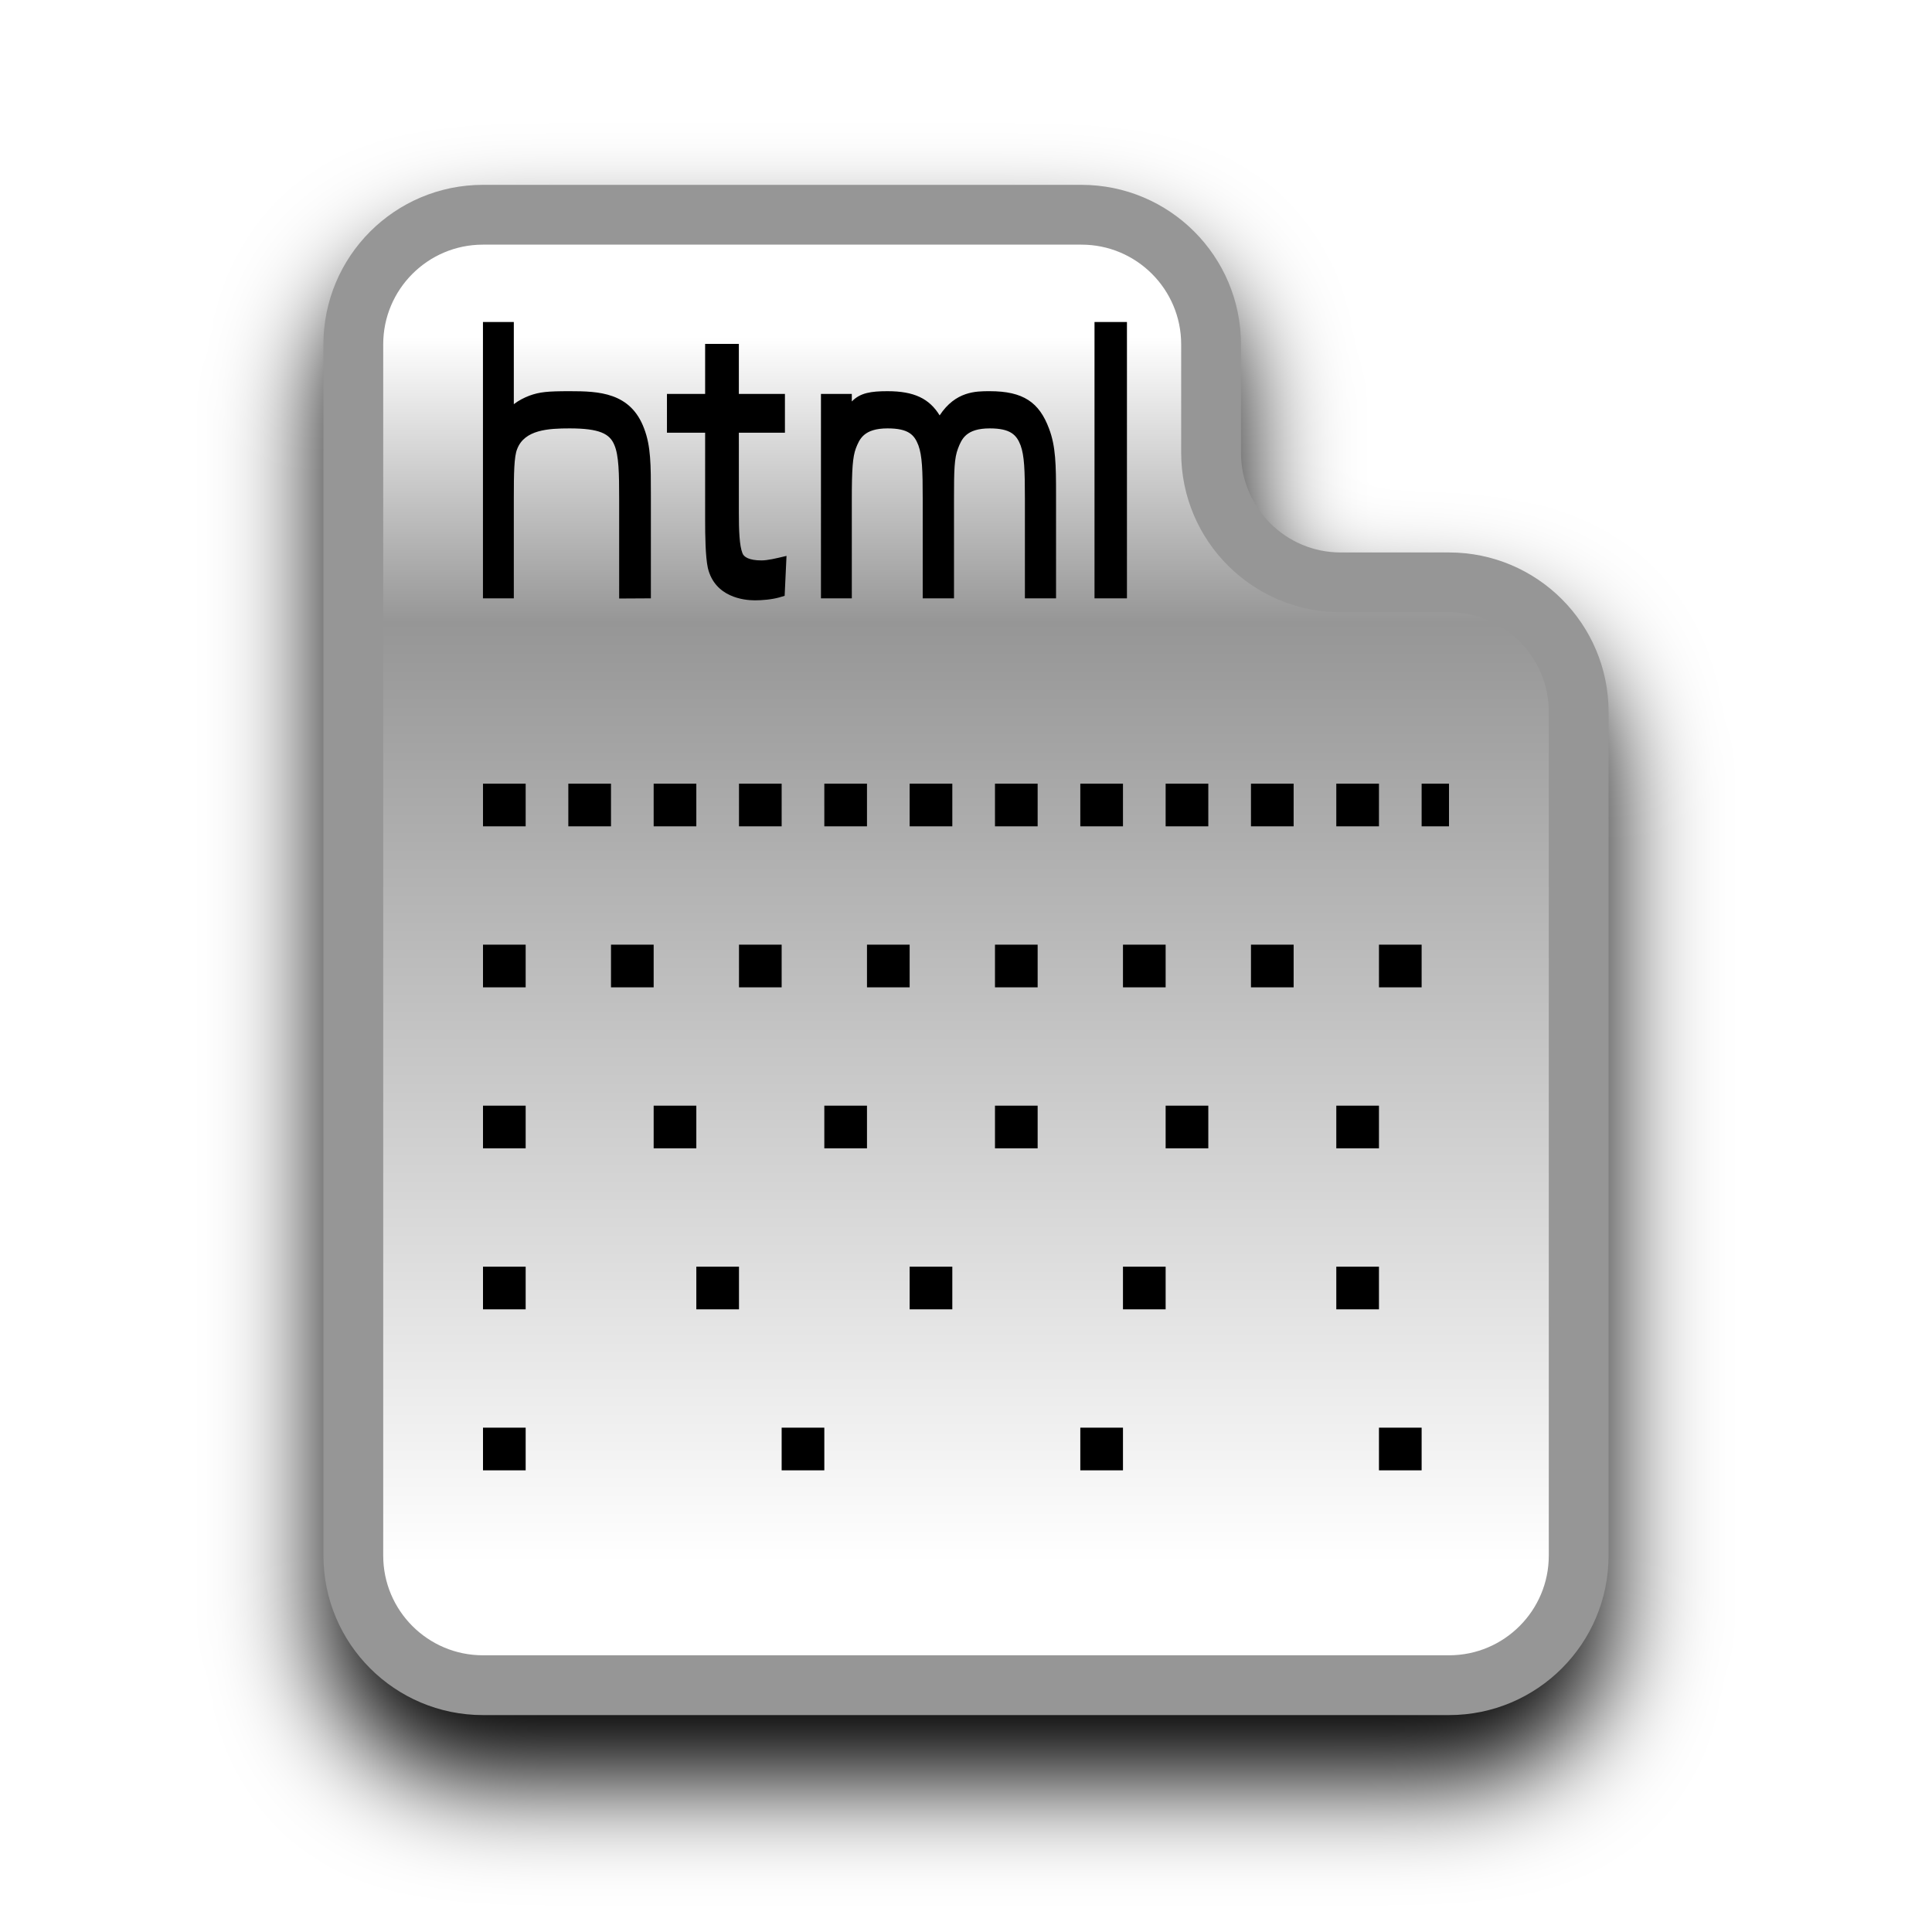
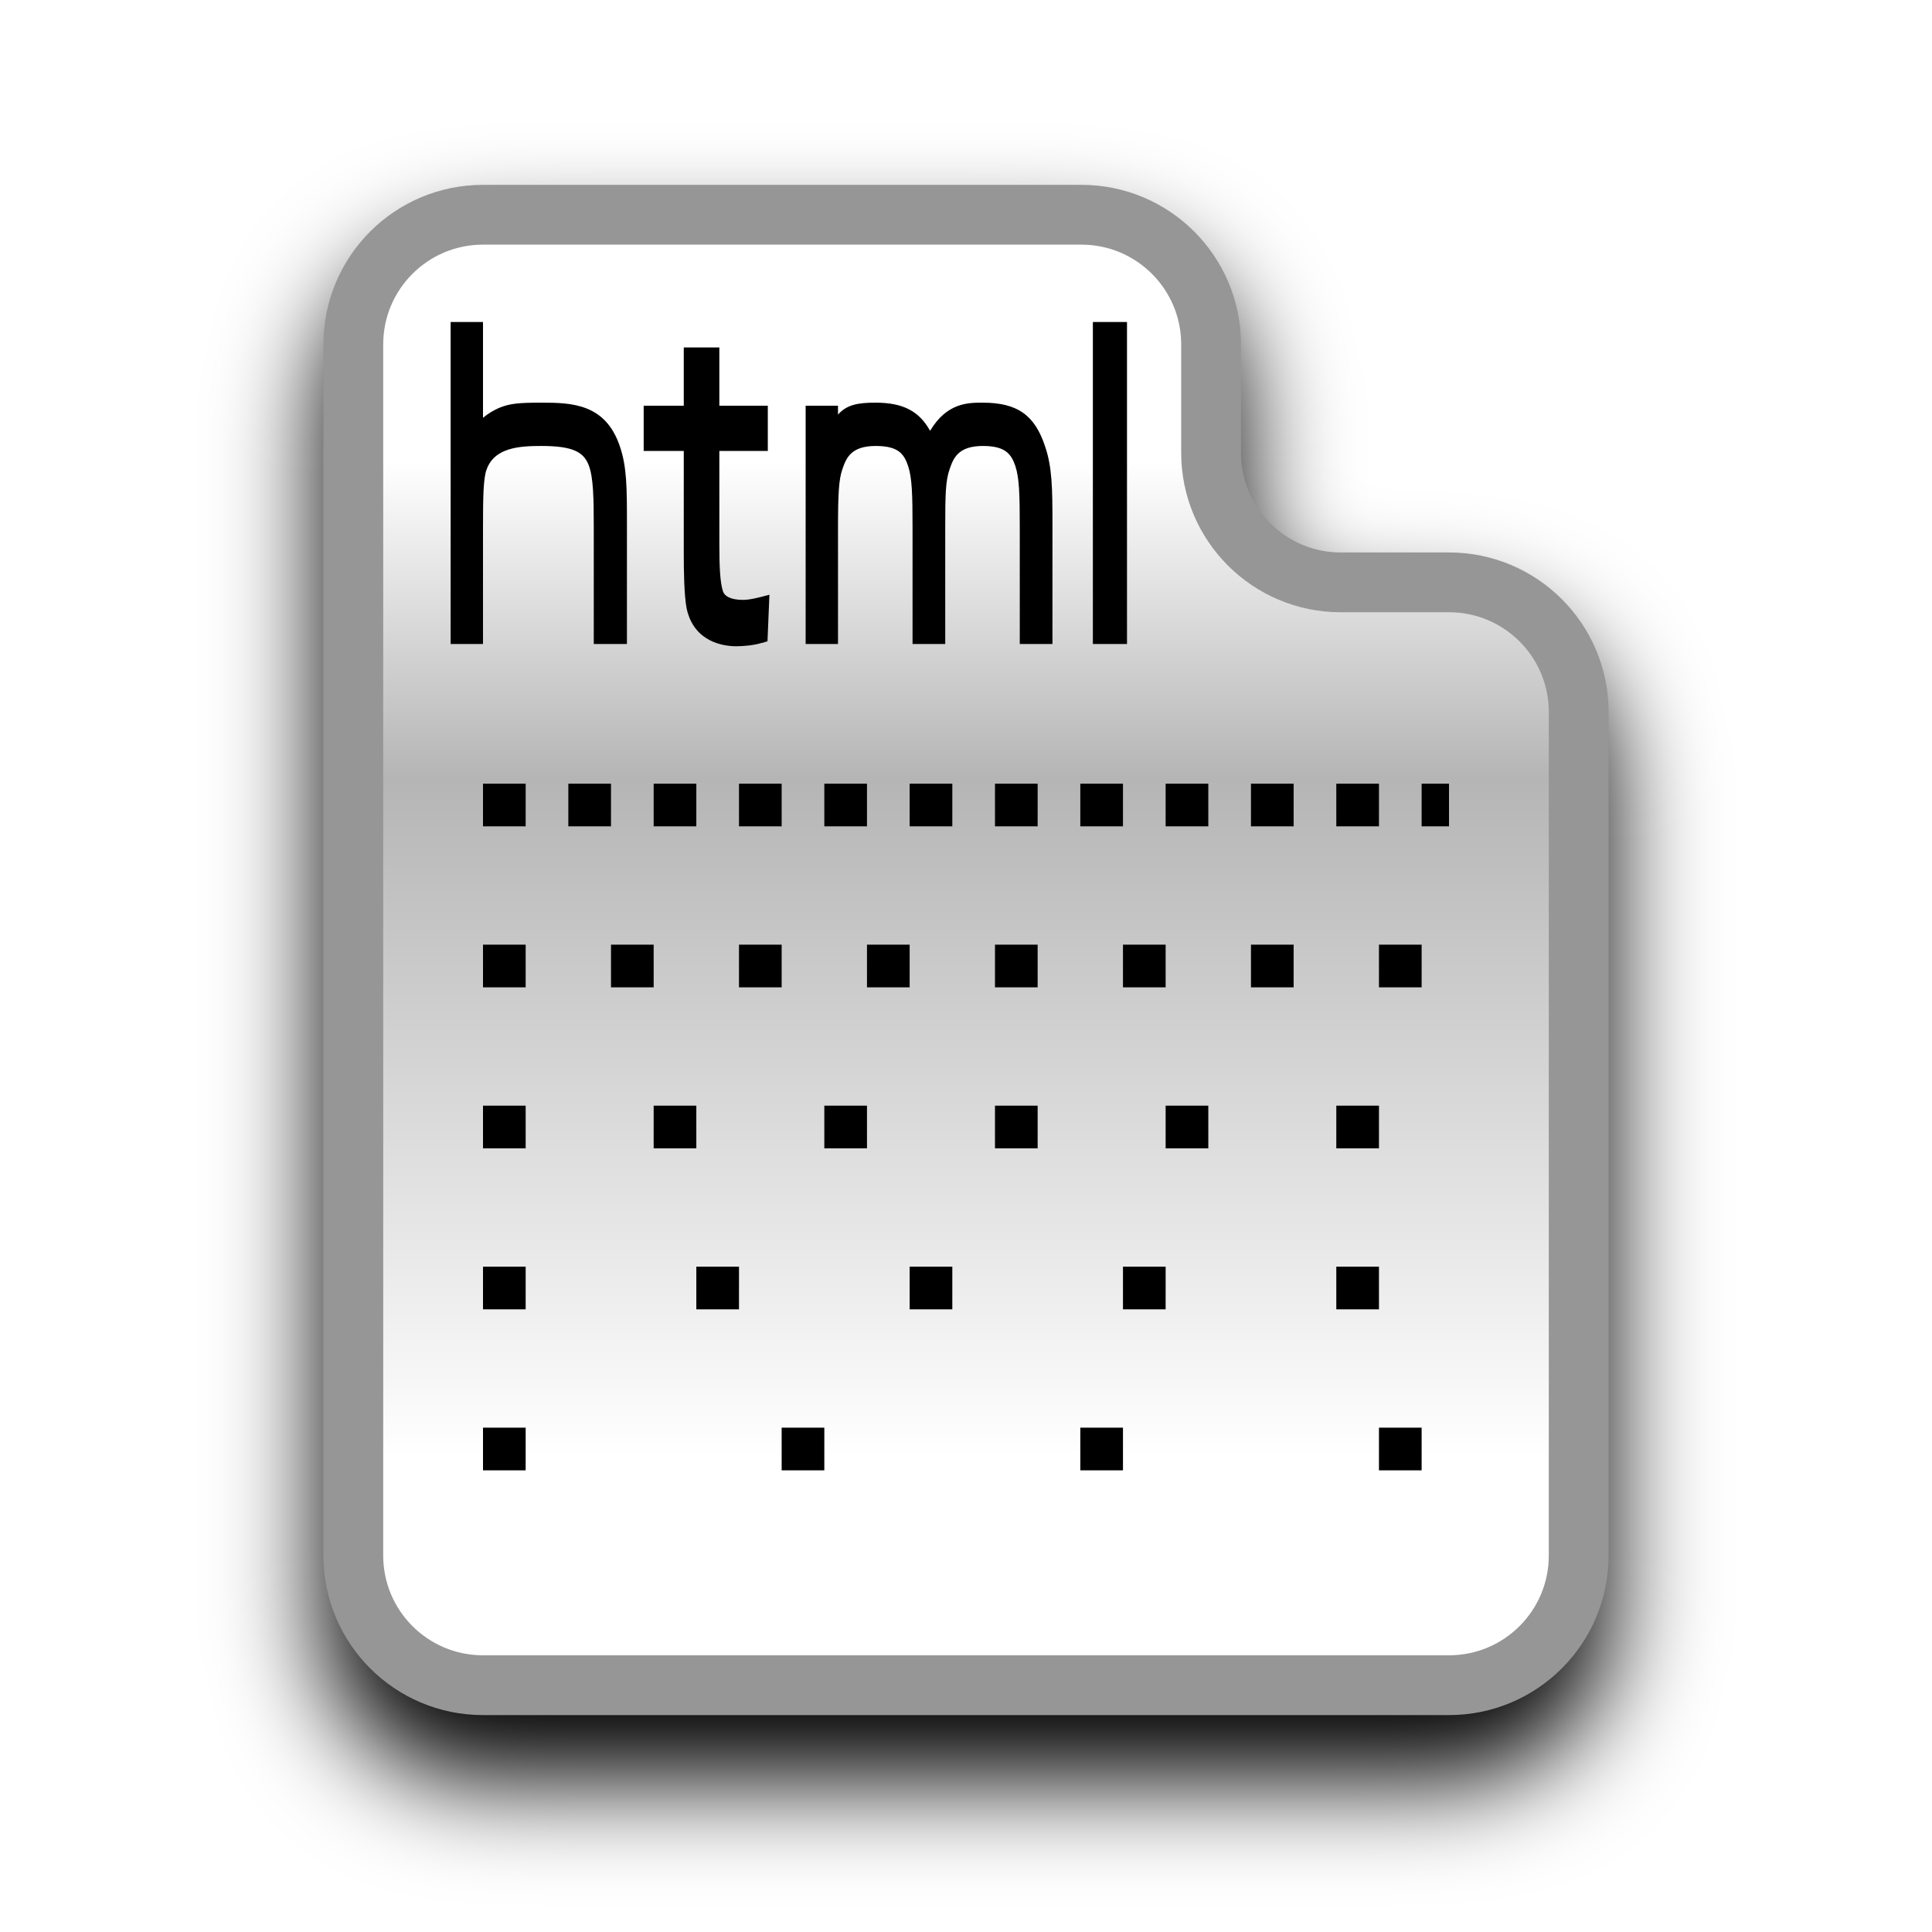
<svg xmlns="http://www.w3.org/2000/svg" xmlns:xlink="http://www.w3.org/1999/xlink" width="12mm" height="12mm" viewBox="0 0 12 12" version="1.1" id="svg1">
  <defs id="defs1">
    <rect x="15.118" y="15.118" width="15.118" height="26.457" id="rect2" />
    <linearGradient id="linearGradient1">
-       <stop style="stop-color:#ffffff;stop-opacity:1;" offset="0" id="stop1" />
-       <stop style="stop-color:#969696;stop-opacity:1;" offset="0.233" id="stop3" />
-       <stop style="stop-color:#ffffff;stop-opacity:1;" offset="1" id="stop2" />
+       <stop style="stop-color:#ffffff;stop-opacity:1;" offset="0.102" id="stop1" />
+       <stop style="stop-color:#b5b5b5;stop-opacity:1;" offset="0.36" id="stop3" />
+       <stop style="stop-color:#ffffff;stop-opacity:1;" offset="0.913" id="stop2" />
    </linearGradient>
    <linearGradient xlink:href="#linearGradient1" id="linearGradient2" x1="6" y1="1" x2="6" y2="11" gradientUnits="userSpaceOnUse" />
    <filter style="color-interpolation-filters:sRGB" id="filter5" x="-0.128" y="-0.107" width="1.256" height="1.213">
      <feGaussianBlur stdDeviation="0.431" id="feGaussianBlur5" />
    </filter>
  </defs>
  <g id="layer1">
    <path id="path3" style="mix-blend-mode:normal;fill:#000000;fill-opacity:1;stroke:#000000;stroke-width:0.488;stroke-opacity:1;filter:url(#filter5)" d="M 2.058,0 H 6.942 A 1.058,1.058 45 0 1 8,1.058 V 1.942 A 1.058,1.058 45 0 0 9.058,3 H 9.942 A 1.058,1.058 45 0 1 11,4.058 V 10.942 A 1.058,1.058 135 0 1 9.942,12 H 2.058 A 1.058,1.058 45 0 1 1,10.942 V 1.058 A 1.058,1.058 135 0 1 2.058,0 Z" transform="matrix(0.7610994,0,0,0.7610994,1.433404,1.733474)" />
    <path id="rect1" style="fill:url(#linearGradient2);stroke:#969696;stroke-width:0.488;stroke-opacity:1" d="M 2.058,0 H 6.942 A 1.058,1.058 45 0 1 8,1.058 V 1.942 A 1.058,1.058 45 0 0 9.058,3 H 9.942 A 1.058,1.058 45 0 1 11,4.058 V 10.942 A 1.058,1.058 135 0 1 9.942,12 H 2.058 A 1.058,1.058 45 0 1 1,10.942 V 1.058 A 1.058,1.058 135 0 1 2.058,0 Z" transform="matrix(0.7610994,0,0,0.7610994,1.433404,1.333828)" />
    <path style="fill:#000000;fill-opacity:0.729;stroke-width:0.265;stroke:#000000;stroke-opacity:1;stroke-dasharray:0.265,0.265;stroke-dashoffset:0" d="M 3,5 H 9" id="path2" />
    <path style="fill:#000000;fill-opacity:0.729;stroke-width:0.265;stroke:#000000;stroke-opacity:1;stroke-dasharray:0.265,0.53;stroke-dashoffset:0" d="M 3,6 H 9" id="path4" />
    <path style="fill:#000000;fill-opacity:0.729;stroke-width:0.265;stroke:#000000;stroke-opacity:1;stroke-dasharray:0.265,0.795;stroke-dashoffset:0" d="M 3,7 H 9" id="path5" />
    <path style="fill:#000000;fill-opacity:0.729;stroke-width:0.265;stroke:#000000;stroke-opacity:1;stroke-dasharray:0.265,1.06;stroke-dashoffset:0" d="M 3,8 H 9" id="path6" />
    <path style="fill:#000000;fill-opacity:0.729;stroke-width:0.265;stroke:#000000;stroke-opacity:1;stroke-dasharray:0.265,1.59;stroke-dashoffset:0" d="M 3,9 H 9" id="path7" />
-     <path style="font-weight:600;font-size:1.887px;font-family:'Two Weekend Go';-inkscape-font-specification:'Two Weekend Go Semi-Bold';stroke-width:0.1" d="M 4.535,3.313 V 2.743 c 0,-0.17 0,-0.272 -0.047,-0.37 C 4.394,2.172 4.171,2.166 3.969,2.166 c -0.153,0 -0.209,0.004 -0.281,0.025 -0.036,0.011 -0.074,0.026 -0.108,0.047 V 1.783 H 3.365 V 3.313 H 3.58 V 2.762 c 0,-0.143 0.002,-0.234 0.023,-0.275 0.051,-0.108 0.219,-0.115 0.366,-0.115 0.209,0 0.279,0.03 0.311,0.091 0.032,0.058 0.034,0.159 0.034,0.3 v 0.551 z m 0.898,-0.006 0.034,-0.008 0.013,-0.221 c -0.079,0.015 -0.132,0.025 -0.175,0.025 -0.085,0 -0.123,-0.019 -0.132,-0.04 -0.021,-0.042 -0.025,-0.123 -0.025,-0.226 V 2.396 H 5.469 V 2.181 H 5.148 V 1.904 H 4.913 v 0.049 0.228 H 4.647 v 0.215 h 0.266 v 0.483 c 0,0.087 0.002,0.204 0.019,0.266 0.049,0.162 0.251,0.179 0.328,0.179 0.047,0 0.117,-0.004 0.174,-0.017 z M 5.935,2.181 H 5.72 V 3.313 H 5.935 V 2.762 c 0,-0.162 0.006,-0.232 0.028,-0.279 0.025,-0.051 0.055,-0.111 0.221,-0.111 0.147,0 0.187,0.036 0.215,0.094 0.026,0.057 0.03,0.136 0.03,0.296 V 3.313 H 6.647 V 2.762 c 0,-0.16 0.002,-0.225 0.028,-0.279 0.025,-0.051 0.055,-0.111 0.221,-0.111 0.145,0 0.187,0.036 0.215,0.094 0.026,0.057 0.03,0.136 0.03,0.296 V 3.313 H 7.358 V 2.743 c 0,-0.17 -0.002,-0.272 -0.049,-0.37 C 7.241,2.228 7.13,2.166 6.896,2.166 h -0.002 c -0.094,0 -0.236,0 -0.347,0.134 C 6.475,2.207 6.369,2.166 6.184,2.166 c -0.115,0 -0.191,0.009 -0.249,0.057 z M 7.626,3.313 H 7.852 V 1.783 H 7.626 Z" id="text8" transform="scale(0.8914514,1.121766)" aria-label="html" />
+     <path style="font-weight:600;font-size:1.887px;font-family:'Two Weekend Go';-inkscape-font-specification:'Two Weekend Go Semi-Bold';stroke-width:0.111" d="m 3.894,4 v -0.745 c 0,-0.222 0,-0.355 -0.044,-0.483 C 3.761,2.508 3.553,2.501 3.364,2.501 c -0.143,0 -0.196,0.005 -0.263,0.032 -0.034,0.015 -0.069,0.035 -0.101,0.062 V 2 H 2.799 v 2 h 0.201 v -0.72 c 0,-0.187 0.002,-0.306 0.021,-0.36 0.048,-0.141 0.205,-0.15 0.343,-0.15 0.196,0 0.261,0.039 0.292,0.118 0.03,0.076 0.032,0.207 0.032,0.392 v 0.72 z m 0.841,-0.007 0.032,-0.01 0.012,-0.289 c -0.074,0.02 -0.124,0.032 -0.164,0.032 -0.08,0 -0.115,-0.025 -0.124,-0.052 C 4.472,3.62 4.468,3.514 4.468,3.379 V 2.801 H 4.769 V 2.52 H 4.468 V 2.158 H 4.247 v 0.064 0.298 h -0.249 v 0.281 h 0.249 v 0.631 c 0,0.113 0.002,0.266 0.018,0.348 0.046,0.212 0.235,0.234 0.307,0.234 0.044,0 0.11,-0.005 0.163,-0.022 z M 5.205,2.52 H 5.004 v 1.48 h 0.201 v -0.72 c 0,-0.212 0.005,-0.303 0.027,-0.365 0.023,-0.067 0.051,-0.145 0.207,-0.145 0.138,0 0.175,0.047 0.201,0.123 0.025,0.074 0.028,0.178 0.028,0.387 v 0.72 h 0.203 v -0.72 c 0,-0.21 0.002,-0.293 0.027,-0.365 0.023,-0.067 0.051,-0.145 0.207,-0.145 0.136,0 0.175,0.047 0.201,0.123 0.025,0.074 0.028,0.178 0.028,0.387 V 4 H 6.537 v -0.745 c 0,-0.222 -0.002,-0.355 -0.046,-0.483 C 6.428,2.582 6.323,2.501 6.104,2.501 h -0.002 c -0.088,0 -0.221,0 -0.325,0.175 C 5.71,2.555 5.611,2.501 5.438,2.501 c -0.108,0 -0.178,0.012 -0.233,0.074 z M 6.788,4 H 7 V 2 H 6.788 Z" id="text8" aria-label="html" />
  </g>
</svg>
